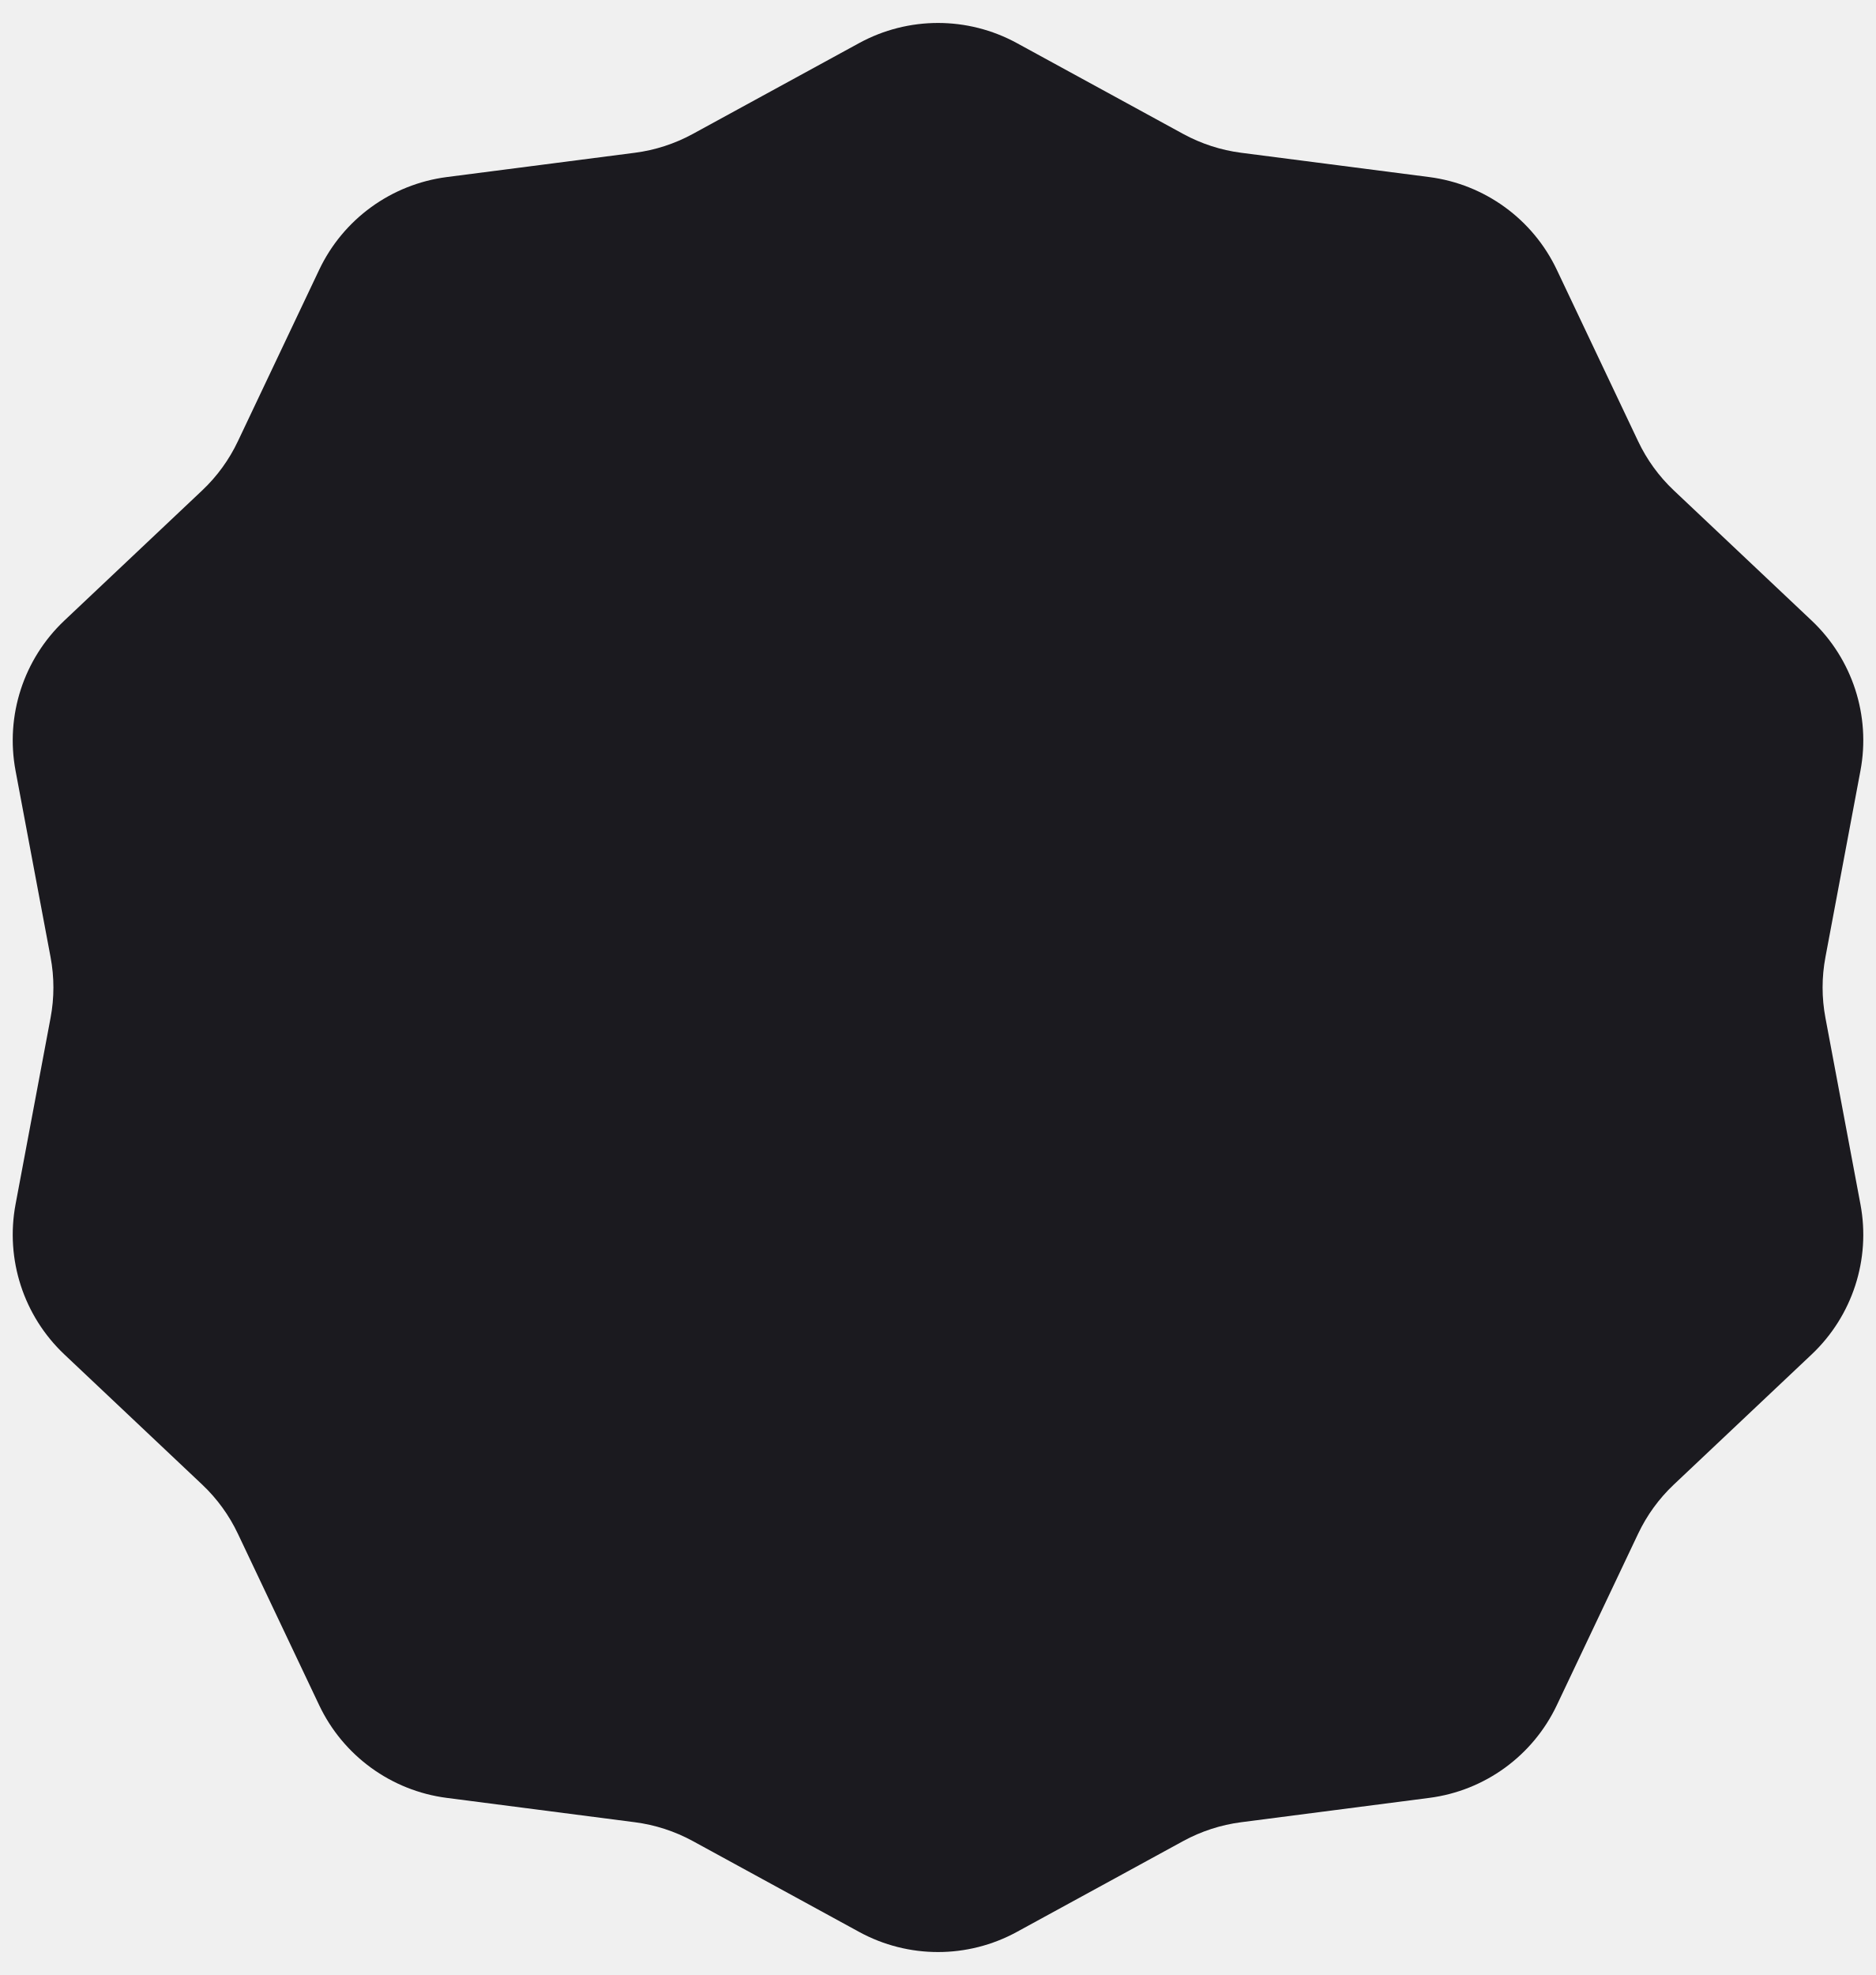
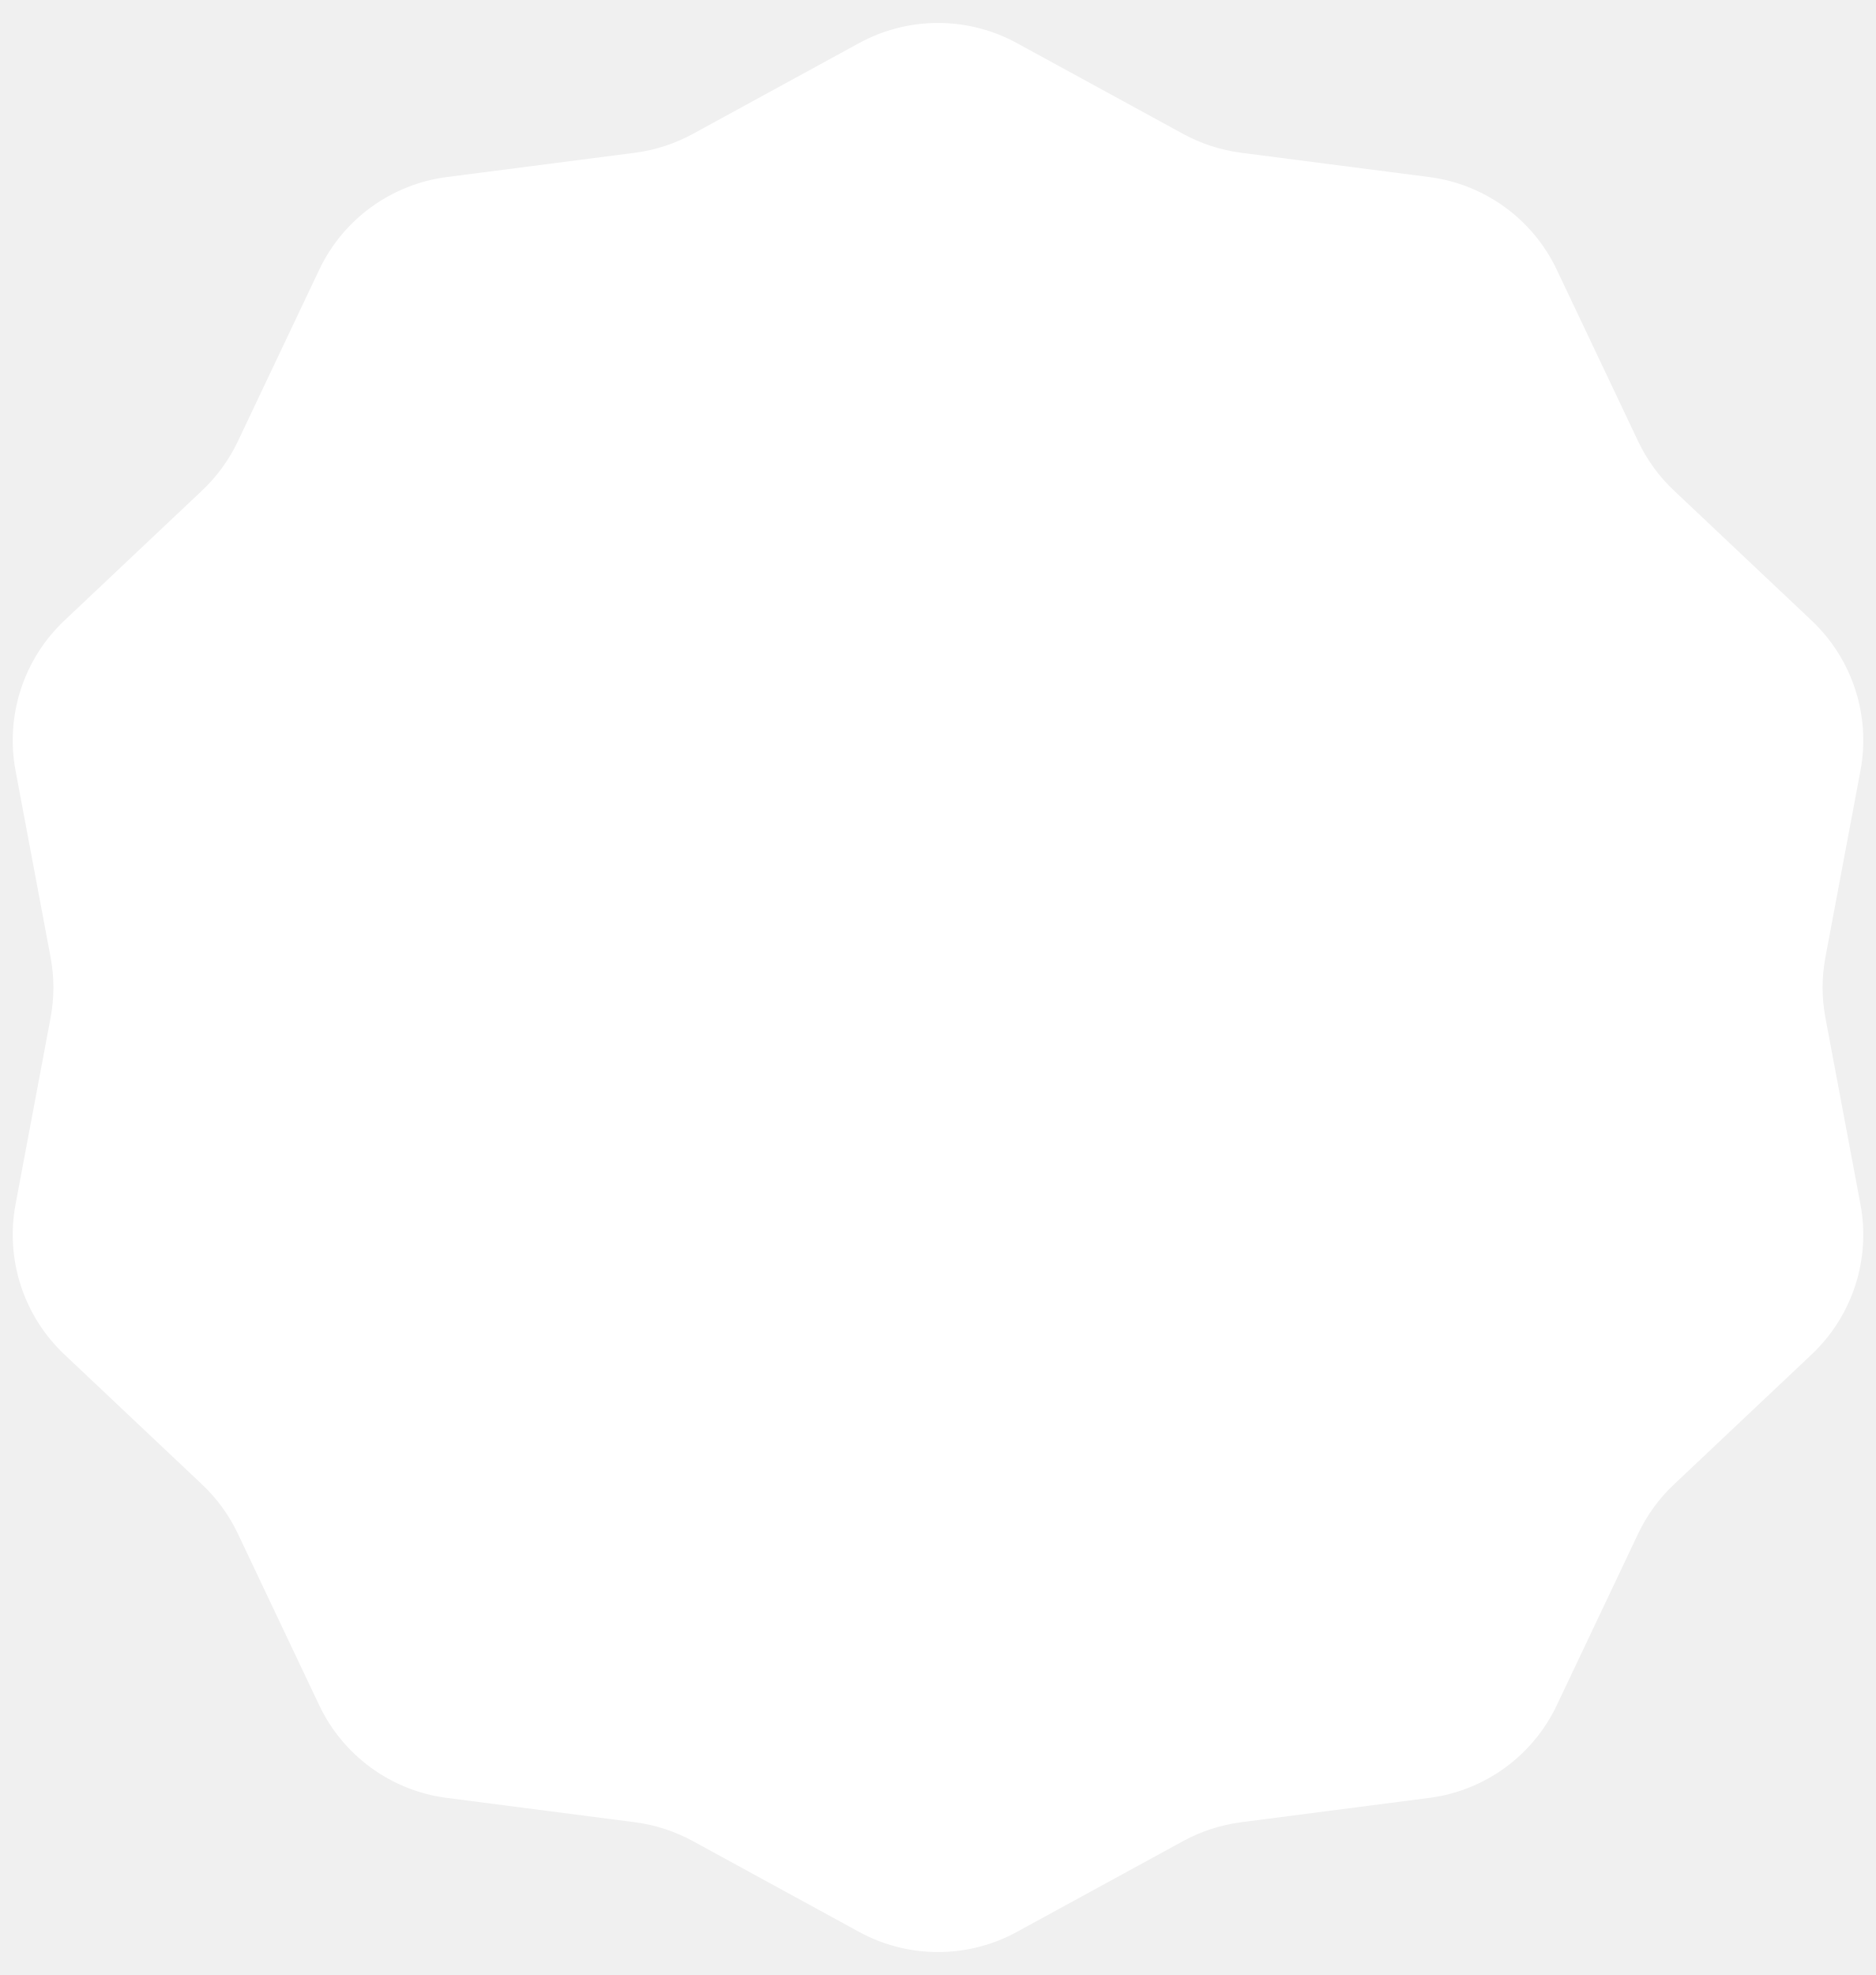
<svg xmlns="http://www.w3.org/2000/svg" width="38" height="40" viewBox="0 0 38 40" fill="none">
-   <path d="M17.402 0.873C18.398 0.329 19.602 0.329 20.598 0.873L23.969 2.714C24.333 2.912 24.73 3.041 25.14 3.094L28.95 3.586C30.076 3.732 31.049 4.439 31.535 5.465L33.181 8.936C33.358 9.31 33.603 9.648 33.904 9.932L36.698 12.57C37.522 13.349 37.895 14.494 37.685 15.609L36.976 19.384C36.899 19.791 36.899 20.209 36.976 20.616L37.685 24.391C37.895 25.506 37.522 26.651 36.698 27.43L33.904 30.068C33.603 30.352 33.358 30.69 33.181 31.064L31.535 34.535C31.049 35.56 30.076 36.268 28.95 36.413L25.14 36.906C24.73 36.959 24.333 37.088 23.969 37.286L20.598 39.127C19.602 39.671 18.398 39.671 17.402 39.127L14.031 37.286C13.667 37.088 13.27 36.959 12.86 36.906L9.05 36.413C7.925 36.268 6.951 35.56 6.465 34.535L4.819 31.064C4.642 30.69 4.397 30.352 4.096 30.068L1.302 27.43C0.478 26.651 0.106 25.506 0.315 24.391L1.024 20.616C1.101 20.209 1.101 19.791 1.024 19.384L0.315 15.609C0.106 14.494 0.478 13.349 1.302 12.57L4.096 9.932C4.397 9.648 4.642 9.31 4.819 8.936L6.465 5.465C6.951 4.439 7.925 3.732 9.05 3.586L12.86 3.094C13.27 3.041 13.667 2.912 14.031 2.714L17.402 0.873Z" fill="#1B1A1F" />
+   <path d="M17.402 0.873C18.398 0.329 19.602 0.329 20.598 0.873L23.969 2.714C24.333 2.912 24.73 3.041 25.14 3.094L28.95 3.586C30.076 3.732 31.049 4.439 31.535 5.465L33.181 8.936C33.358 9.31 33.603 9.648 33.904 9.932L36.698 12.57C37.522 13.349 37.895 14.494 37.685 15.609L36.976 19.384C36.899 19.791 36.899 20.209 36.976 20.616L37.685 24.391C37.895 25.506 37.522 26.651 36.698 27.43L33.904 30.068C33.603 30.352 33.358 30.69 33.181 31.064L31.535 34.535C31.049 35.56 30.076 36.268 28.95 36.413L25.14 36.906C24.73 36.959 24.333 37.088 23.969 37.286L20.598 39.127C19.602 39.671 18.398 39.671 17.402 39.127L14.031 37.286C13.667 37.088 13.27 36.959 12.86 36.906L9.05 36.413C7.925 36.268 6.951 35.56 6.465 34.535L4.819 31.064C4.642 30.69 4.397 30.352 4.096 30.068L1.302 27.43C0.478 26.651 0.106 25.506 0.315 24.391L1.024 20.616C1.101 20.209 1.101 19.791 1.024 19.384L0.315 15.609C0.106 14.494 0.478 13.349 1.302 12.57L4.096 9.932C4.397 9.648 4.642 9.31 4.819 8.936L6.465 5.465C6.951 4.439 7.925 3.732 9.05 3.586L12.86 3.094C13.27 3.041 13.667 2.912 14.031 2.714L17.402 0.873Z" fill="white" />
</svg>
